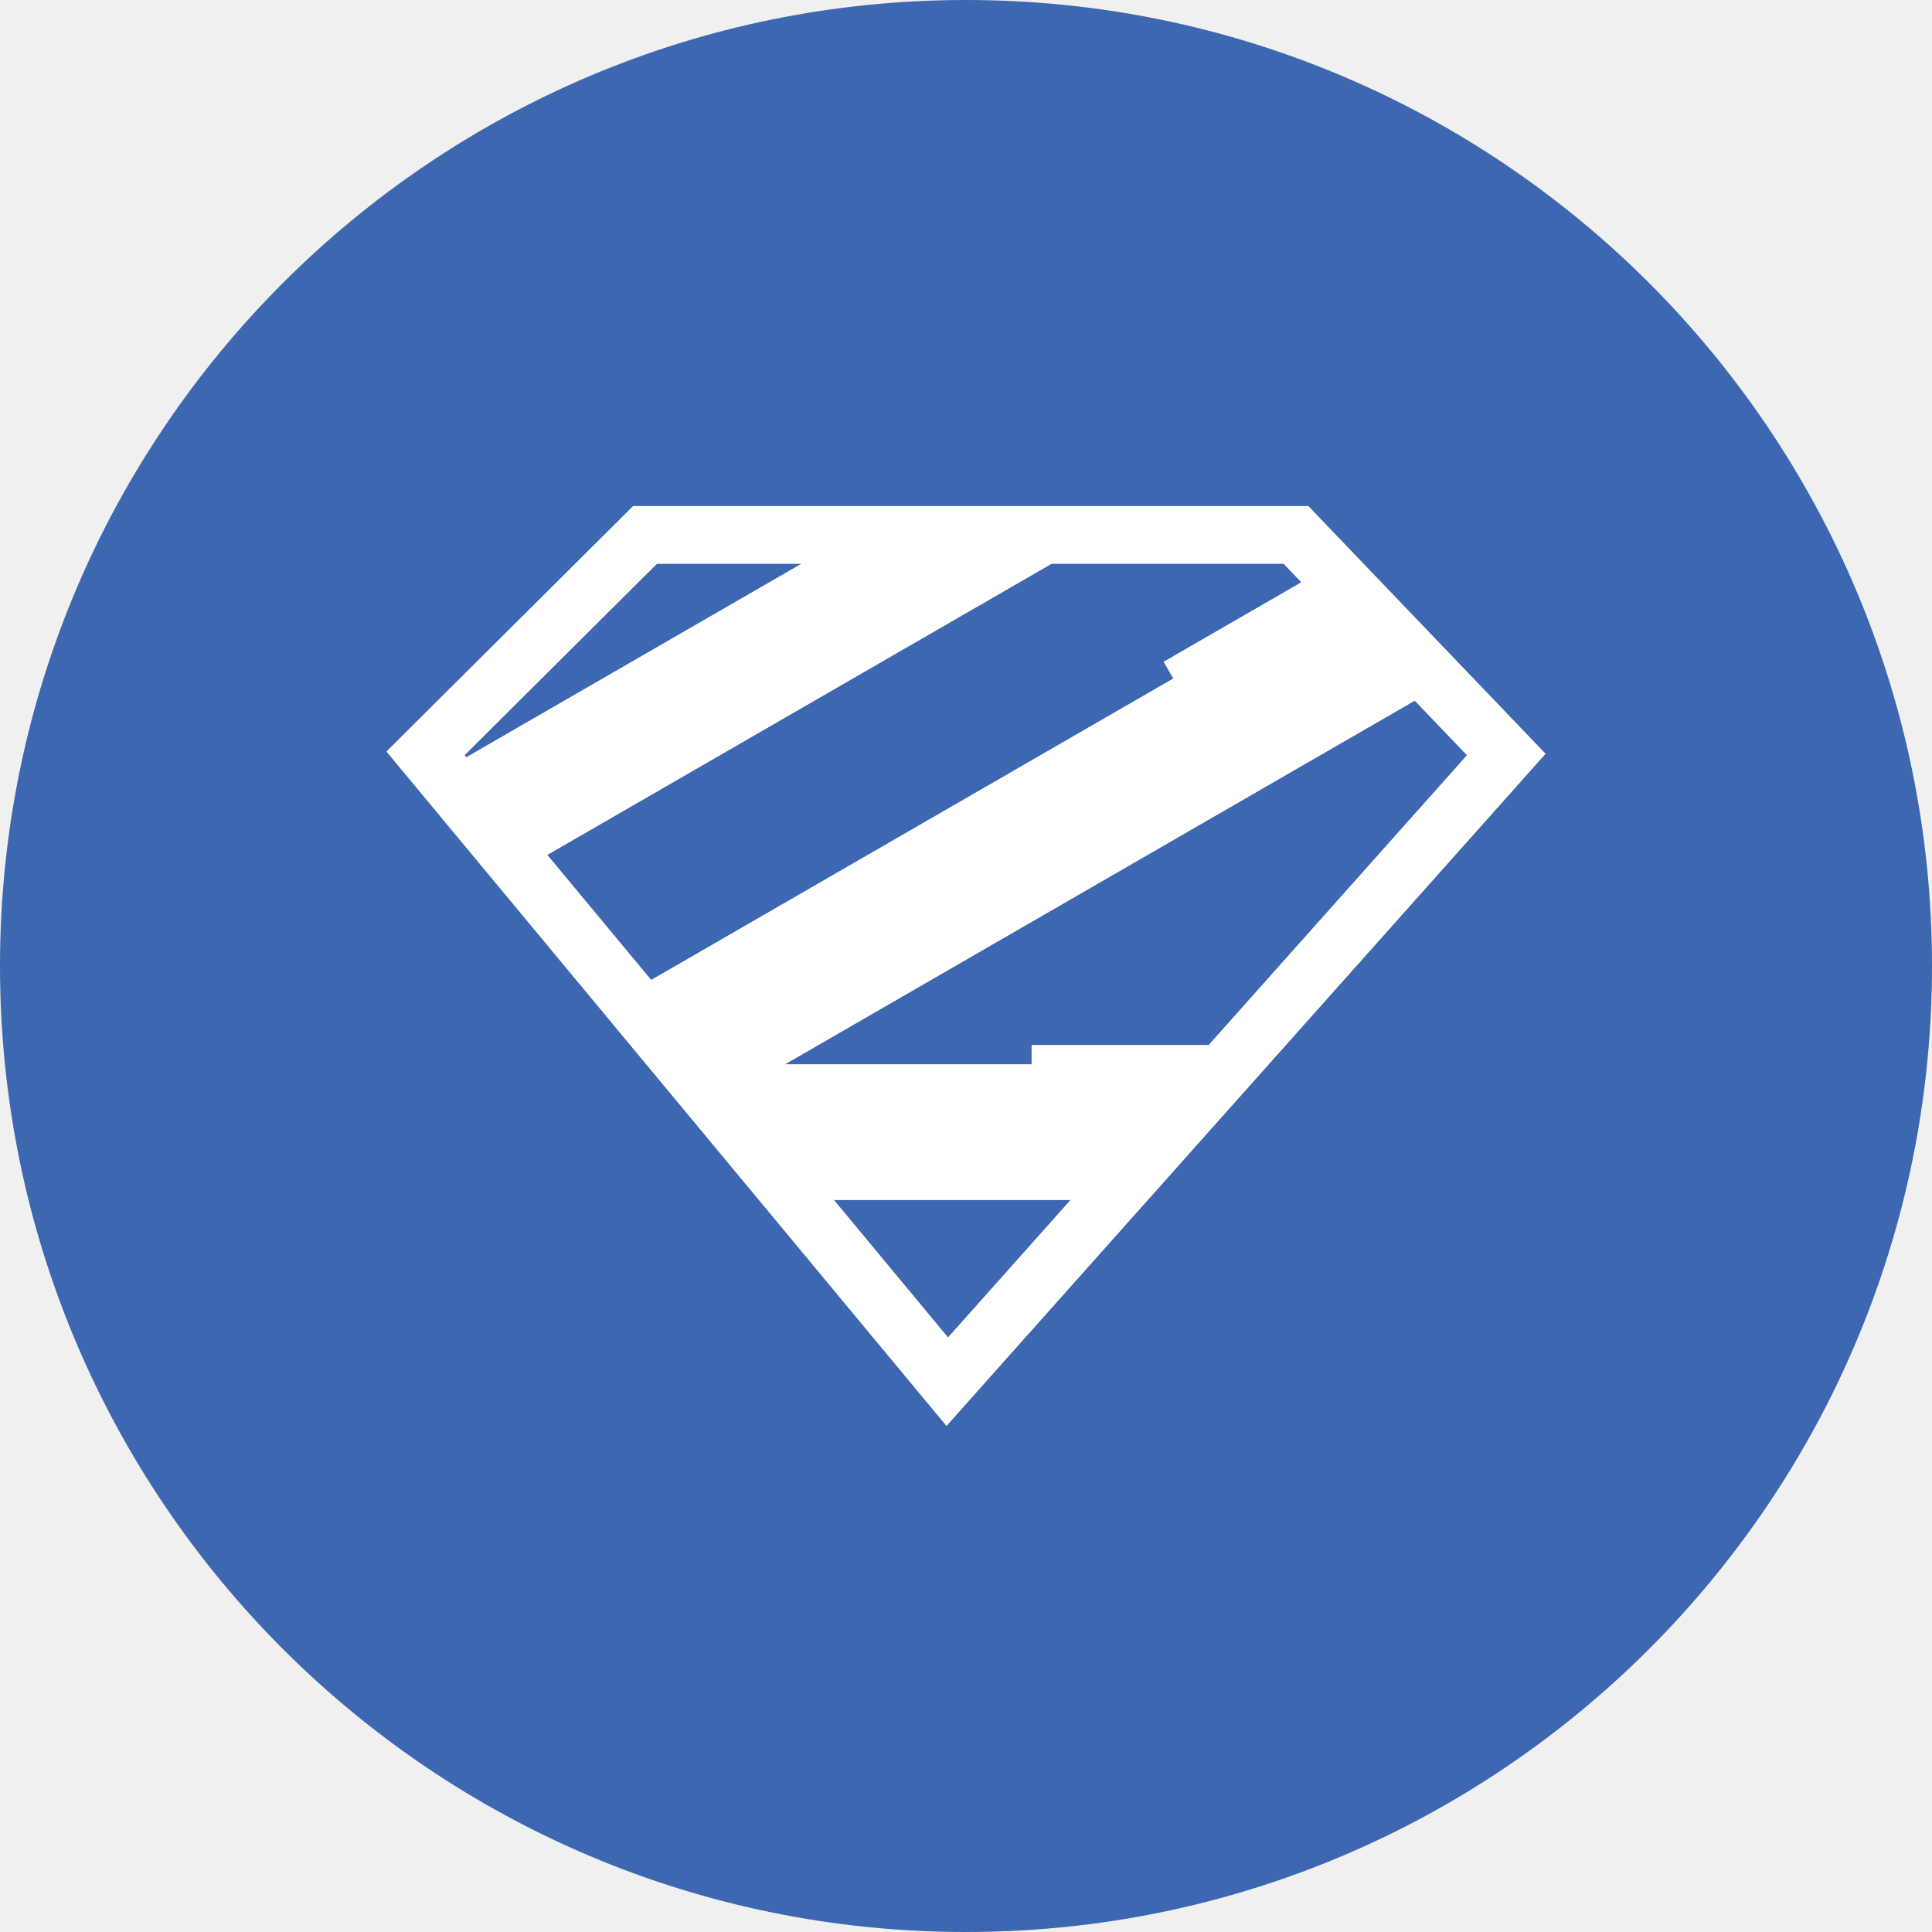
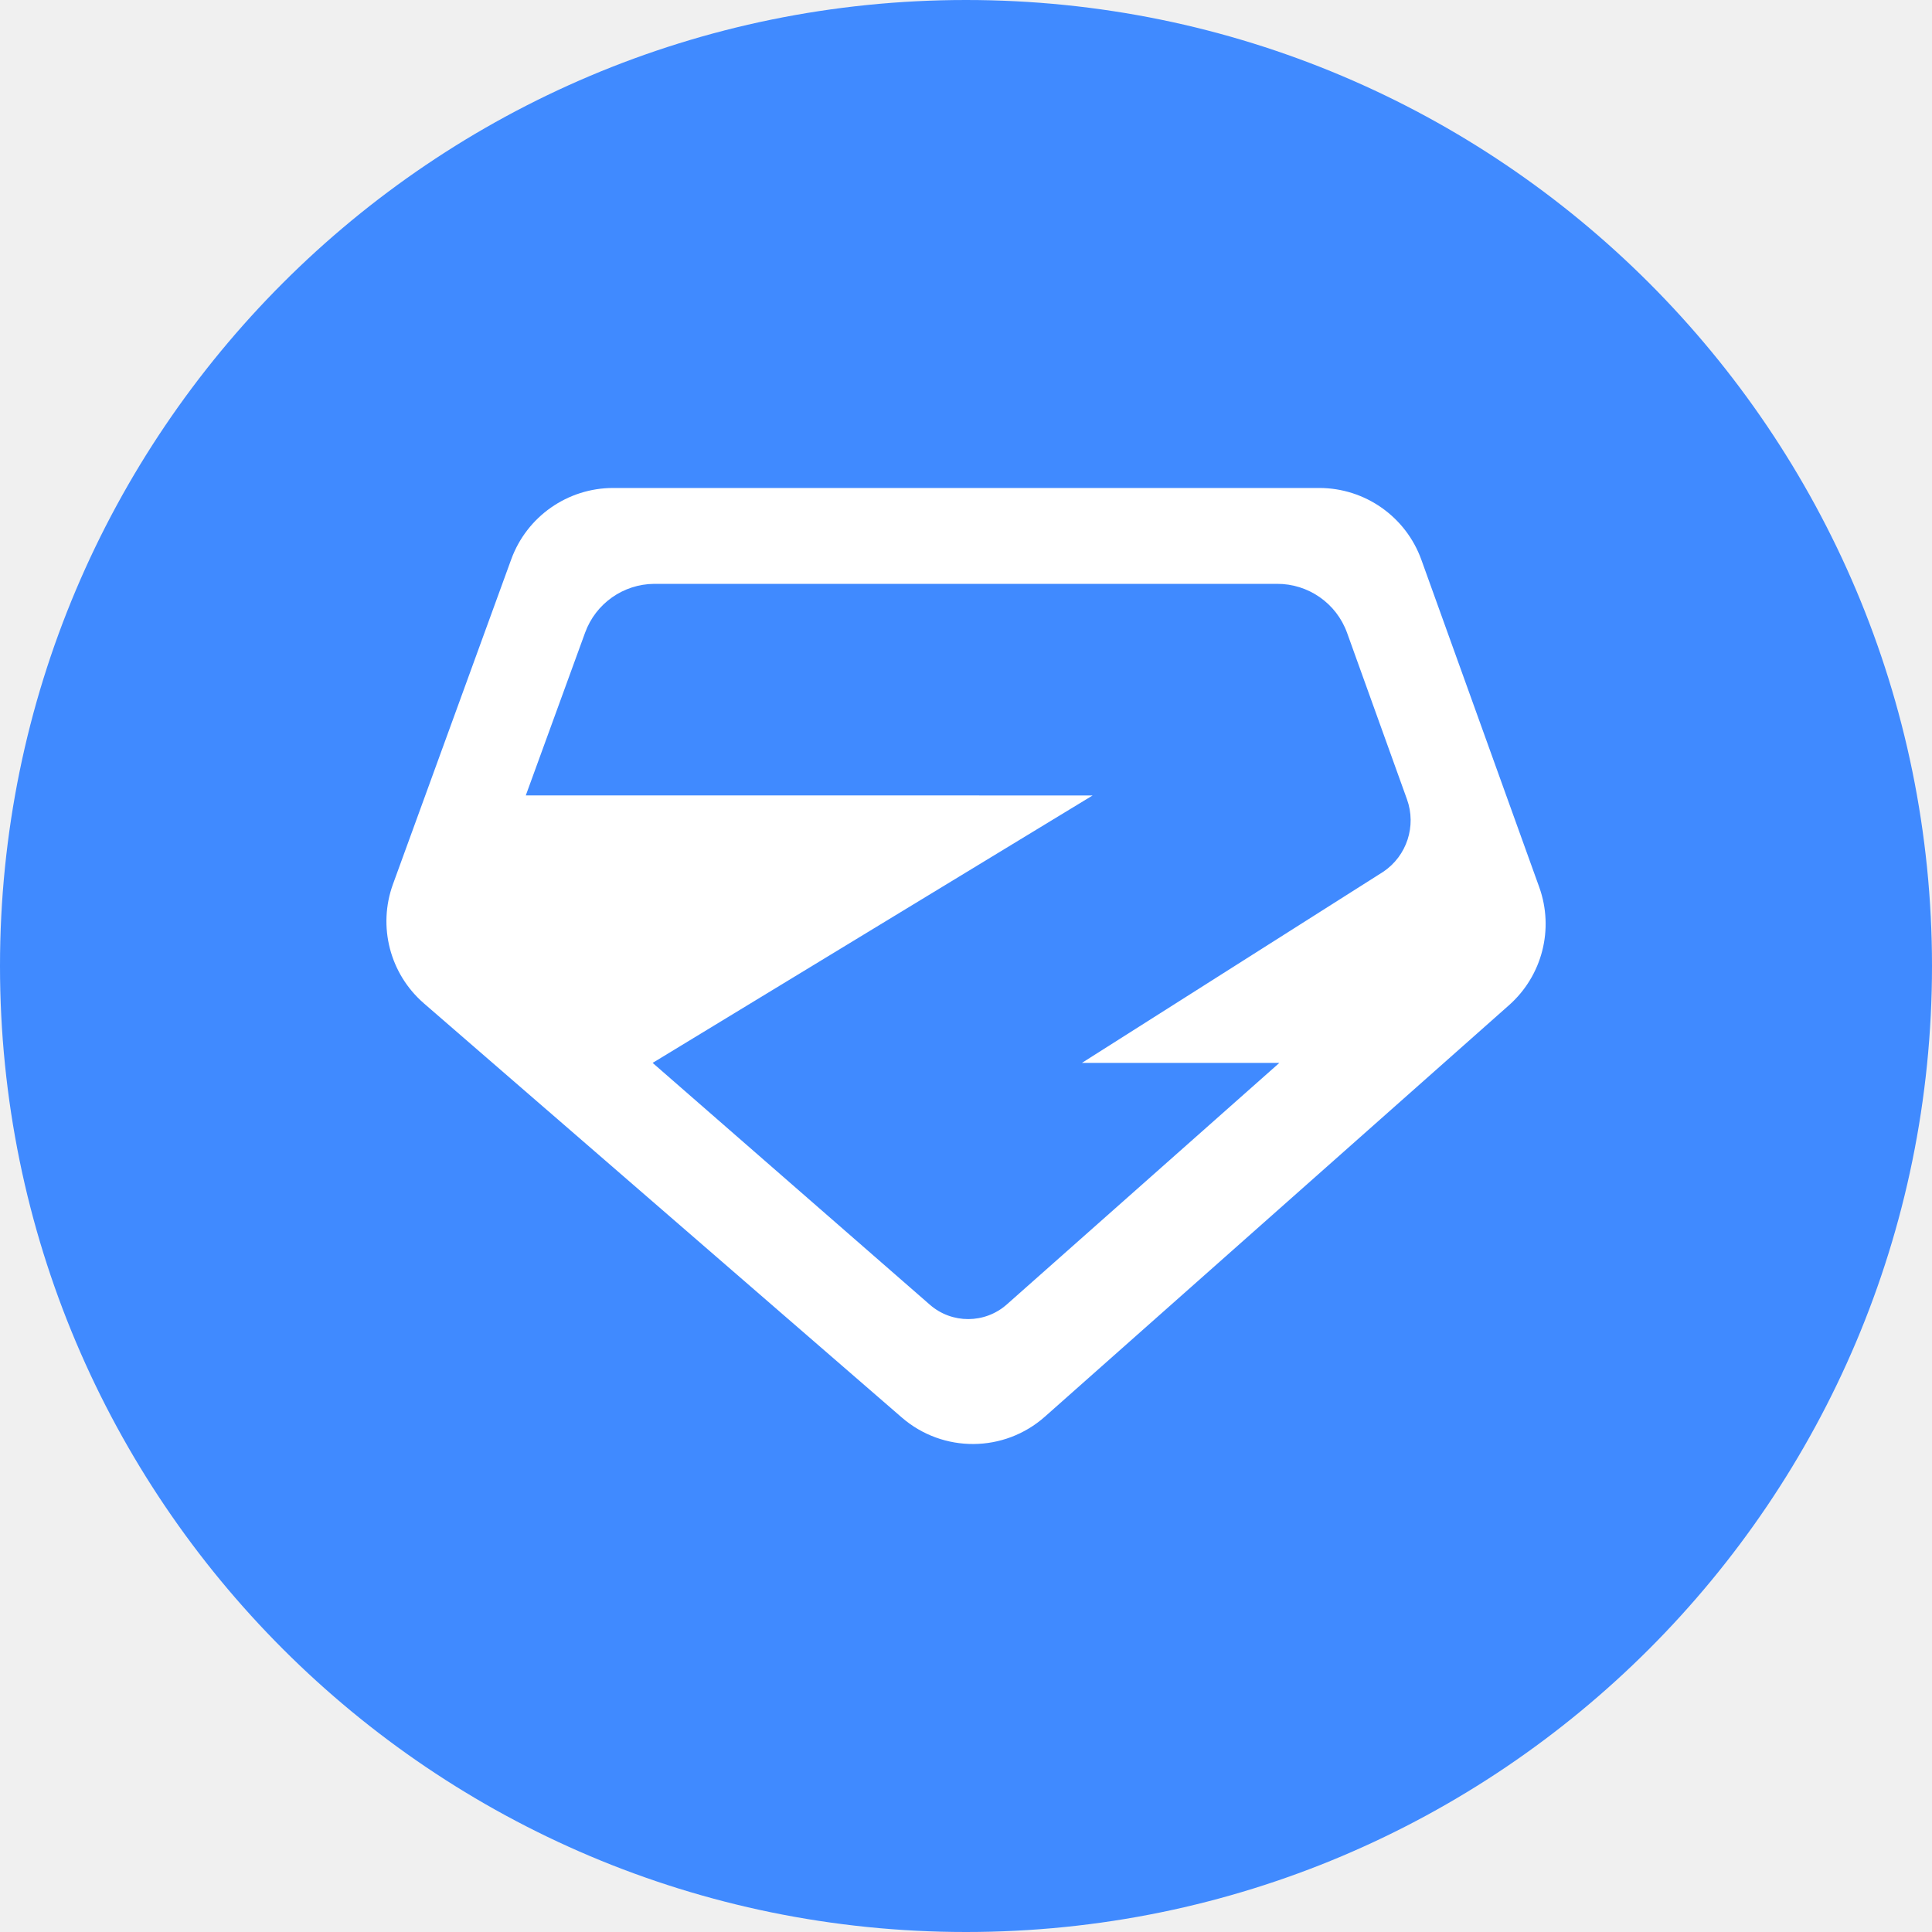
<svg xmlns="http://www.w3.org/2000/svg" role="img" viewBox="0 0 24 24">
-   <circle cx="12" cy="12" r="12" fill="#3E67B1" />
-   <path d="M19.088 2.477 24 7.606 12.521 20.485l-.925 1.038L0 7.559l5.108-5.082h13.98Zm-17.434 5.2 6.934-4.003H5.601L1.619 7.636l.035.041Zm12.117-4.003L3.333 9.7l2.149 2.588 10.809-6.241-.2-.346 2.851-1.646-.365-.381h-4.806Zm7.52 2.834L8.257 14.034h5.101v-.4h3.667l5.346-5.998-1.08-1.128Zm-7.129 10.338H9.268l2.36 2.843 2.534-2.843Z" transform="translate(4.8, 4.8) scale(0.6)" fill="white" />
+   <circle cx="12" cy="12" r="12" fill="#408AFF" />
+   <path d="M2.584 3.582a2.247 2.247 0 0 1 2.112-1.479h14.617c.948 0 1.794.595 2.115 1.487l2.44 6.777a2.248 2.248 0 0 1-.624 2.443l-9.61 8.52a2.247 2.247 0 0 1-2.963.018L.776 12.773a2.248 2.248 0 0 1-.64-2.467Zm12.038 4.887-9.11 5.537 5.74 5.007c.456.399 1.139.396 1.593-.006l5.643-5.001H14.4l6.239-3.957c.488-.328.69-.947.491-1.5l-1.24-3.446a1.535 1.535 0 0 0-1.456-1.015H5.545a1.535 1.535 0 0 0-1.431 1.01l-1.228 3.37z" transform="translate(4.8, 4.8) scale(0.6)" fill="white" />
</svg>
